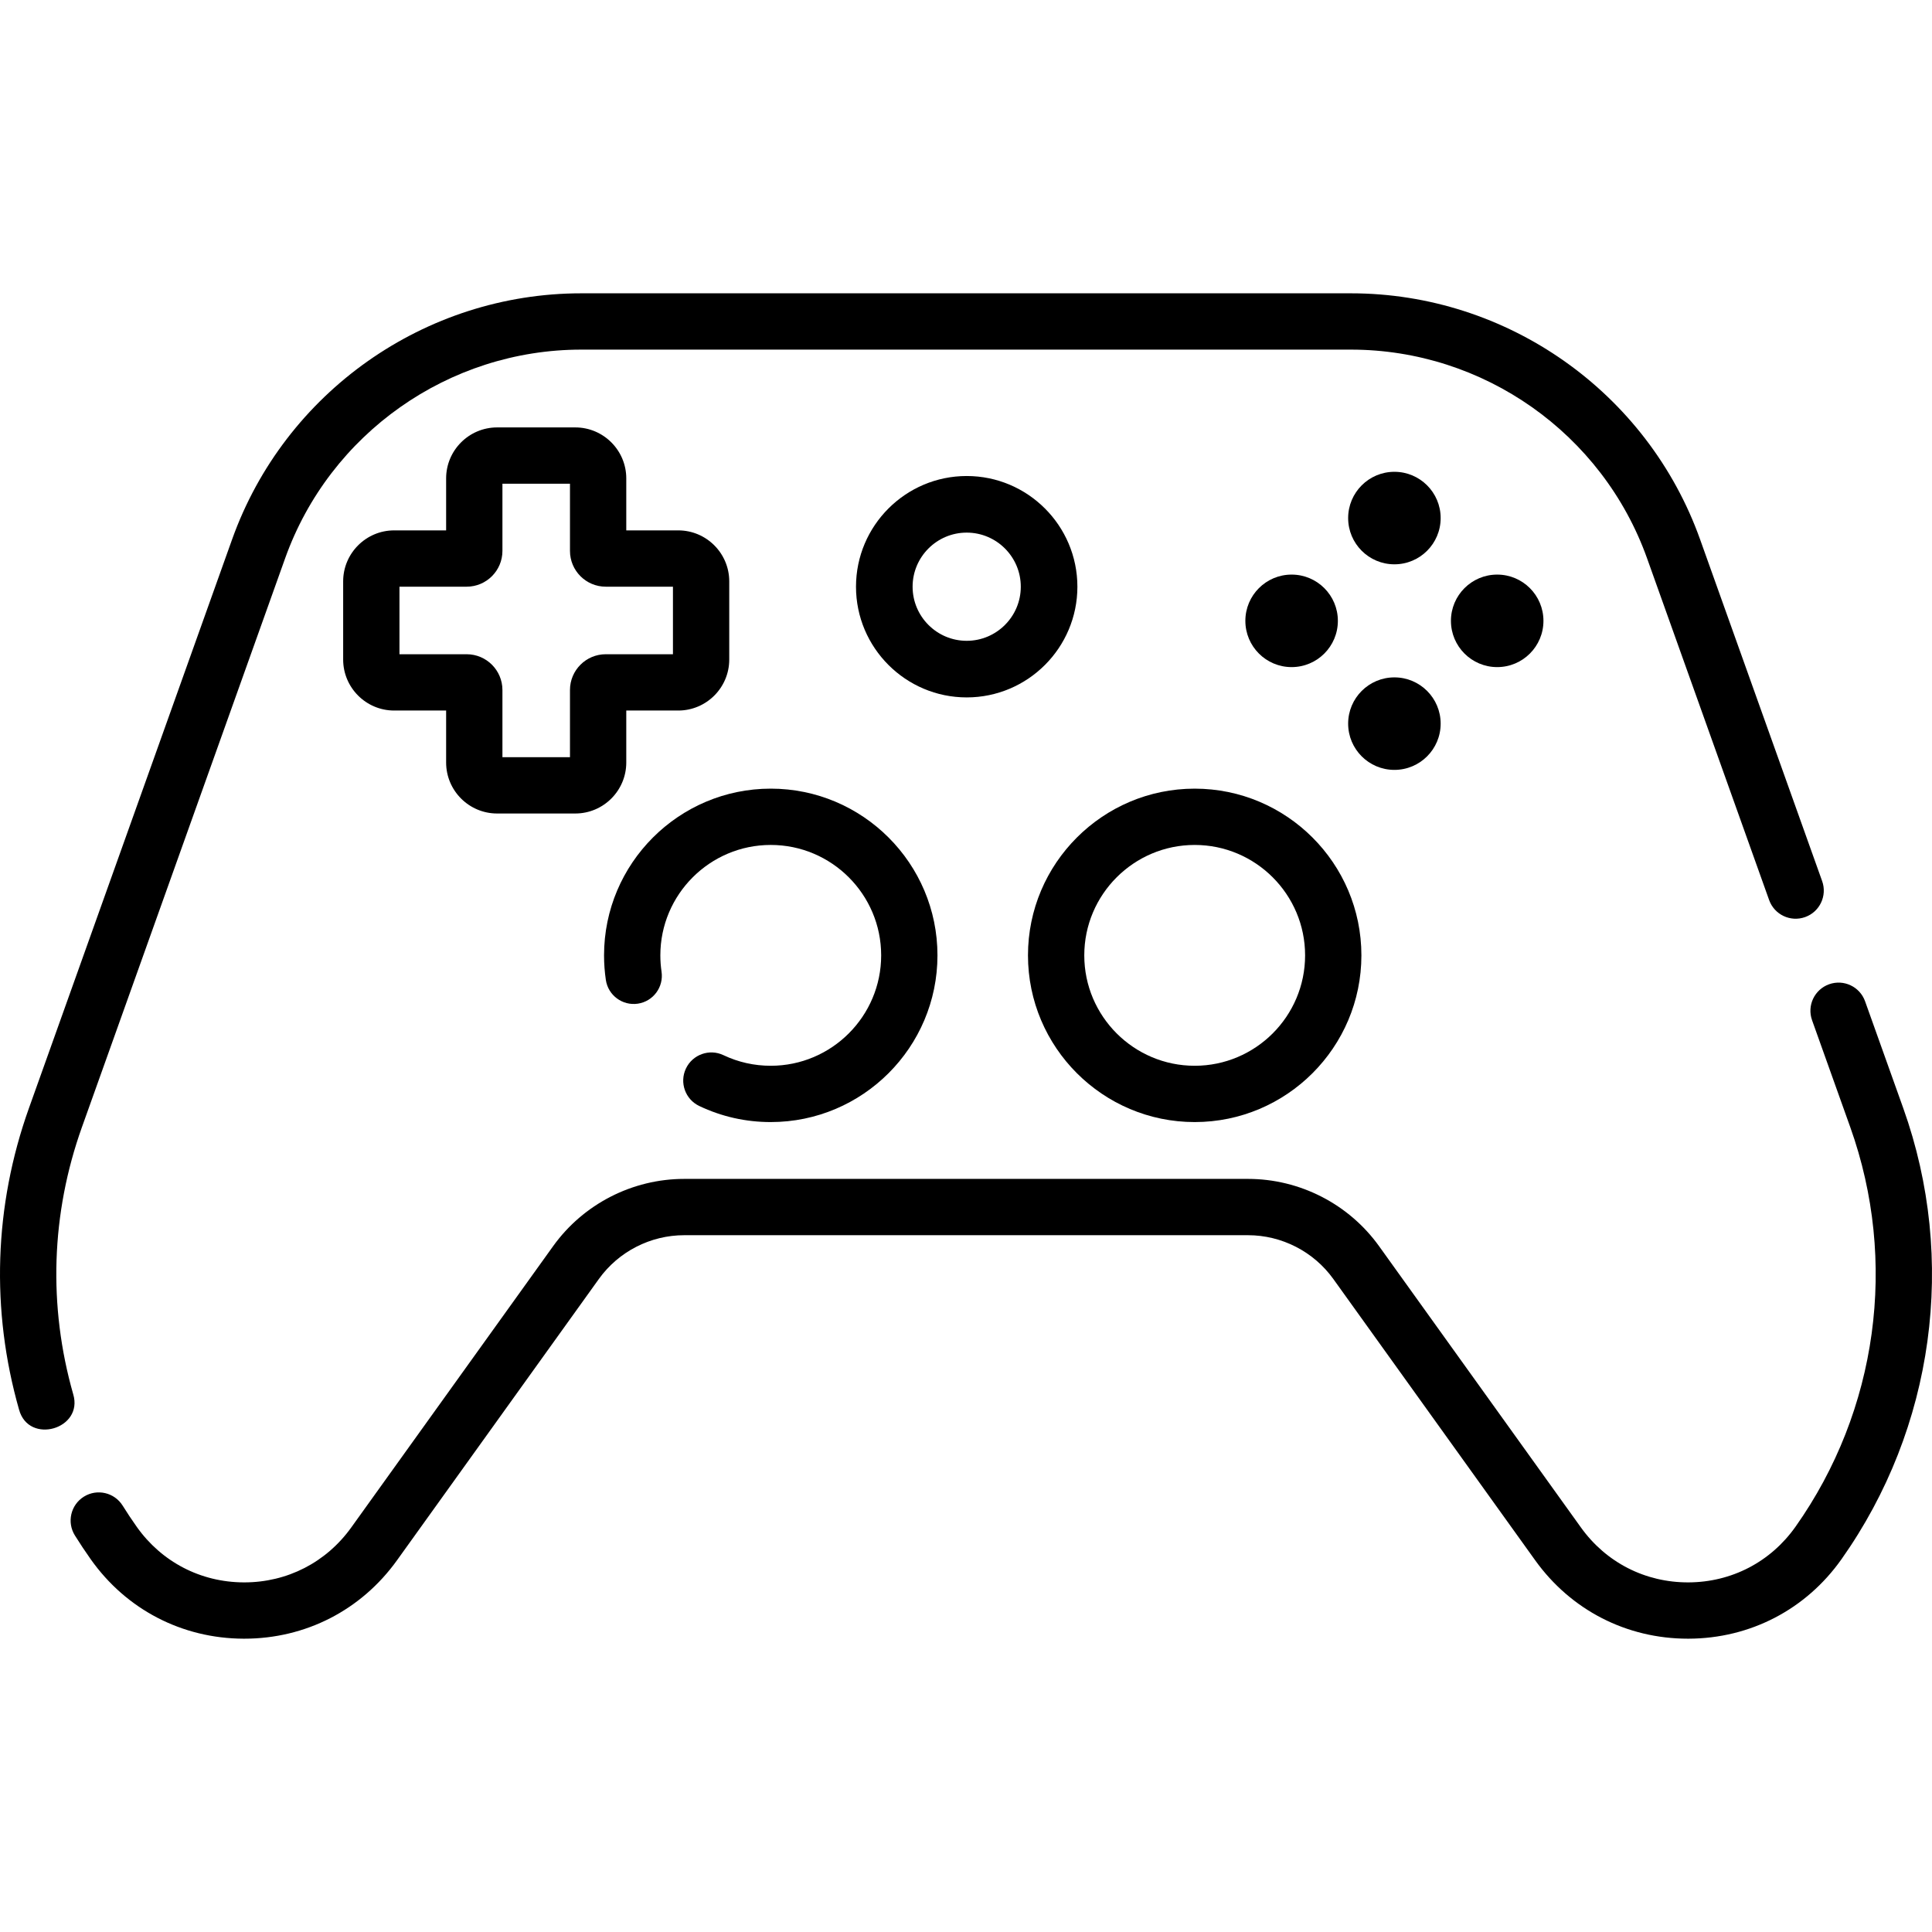
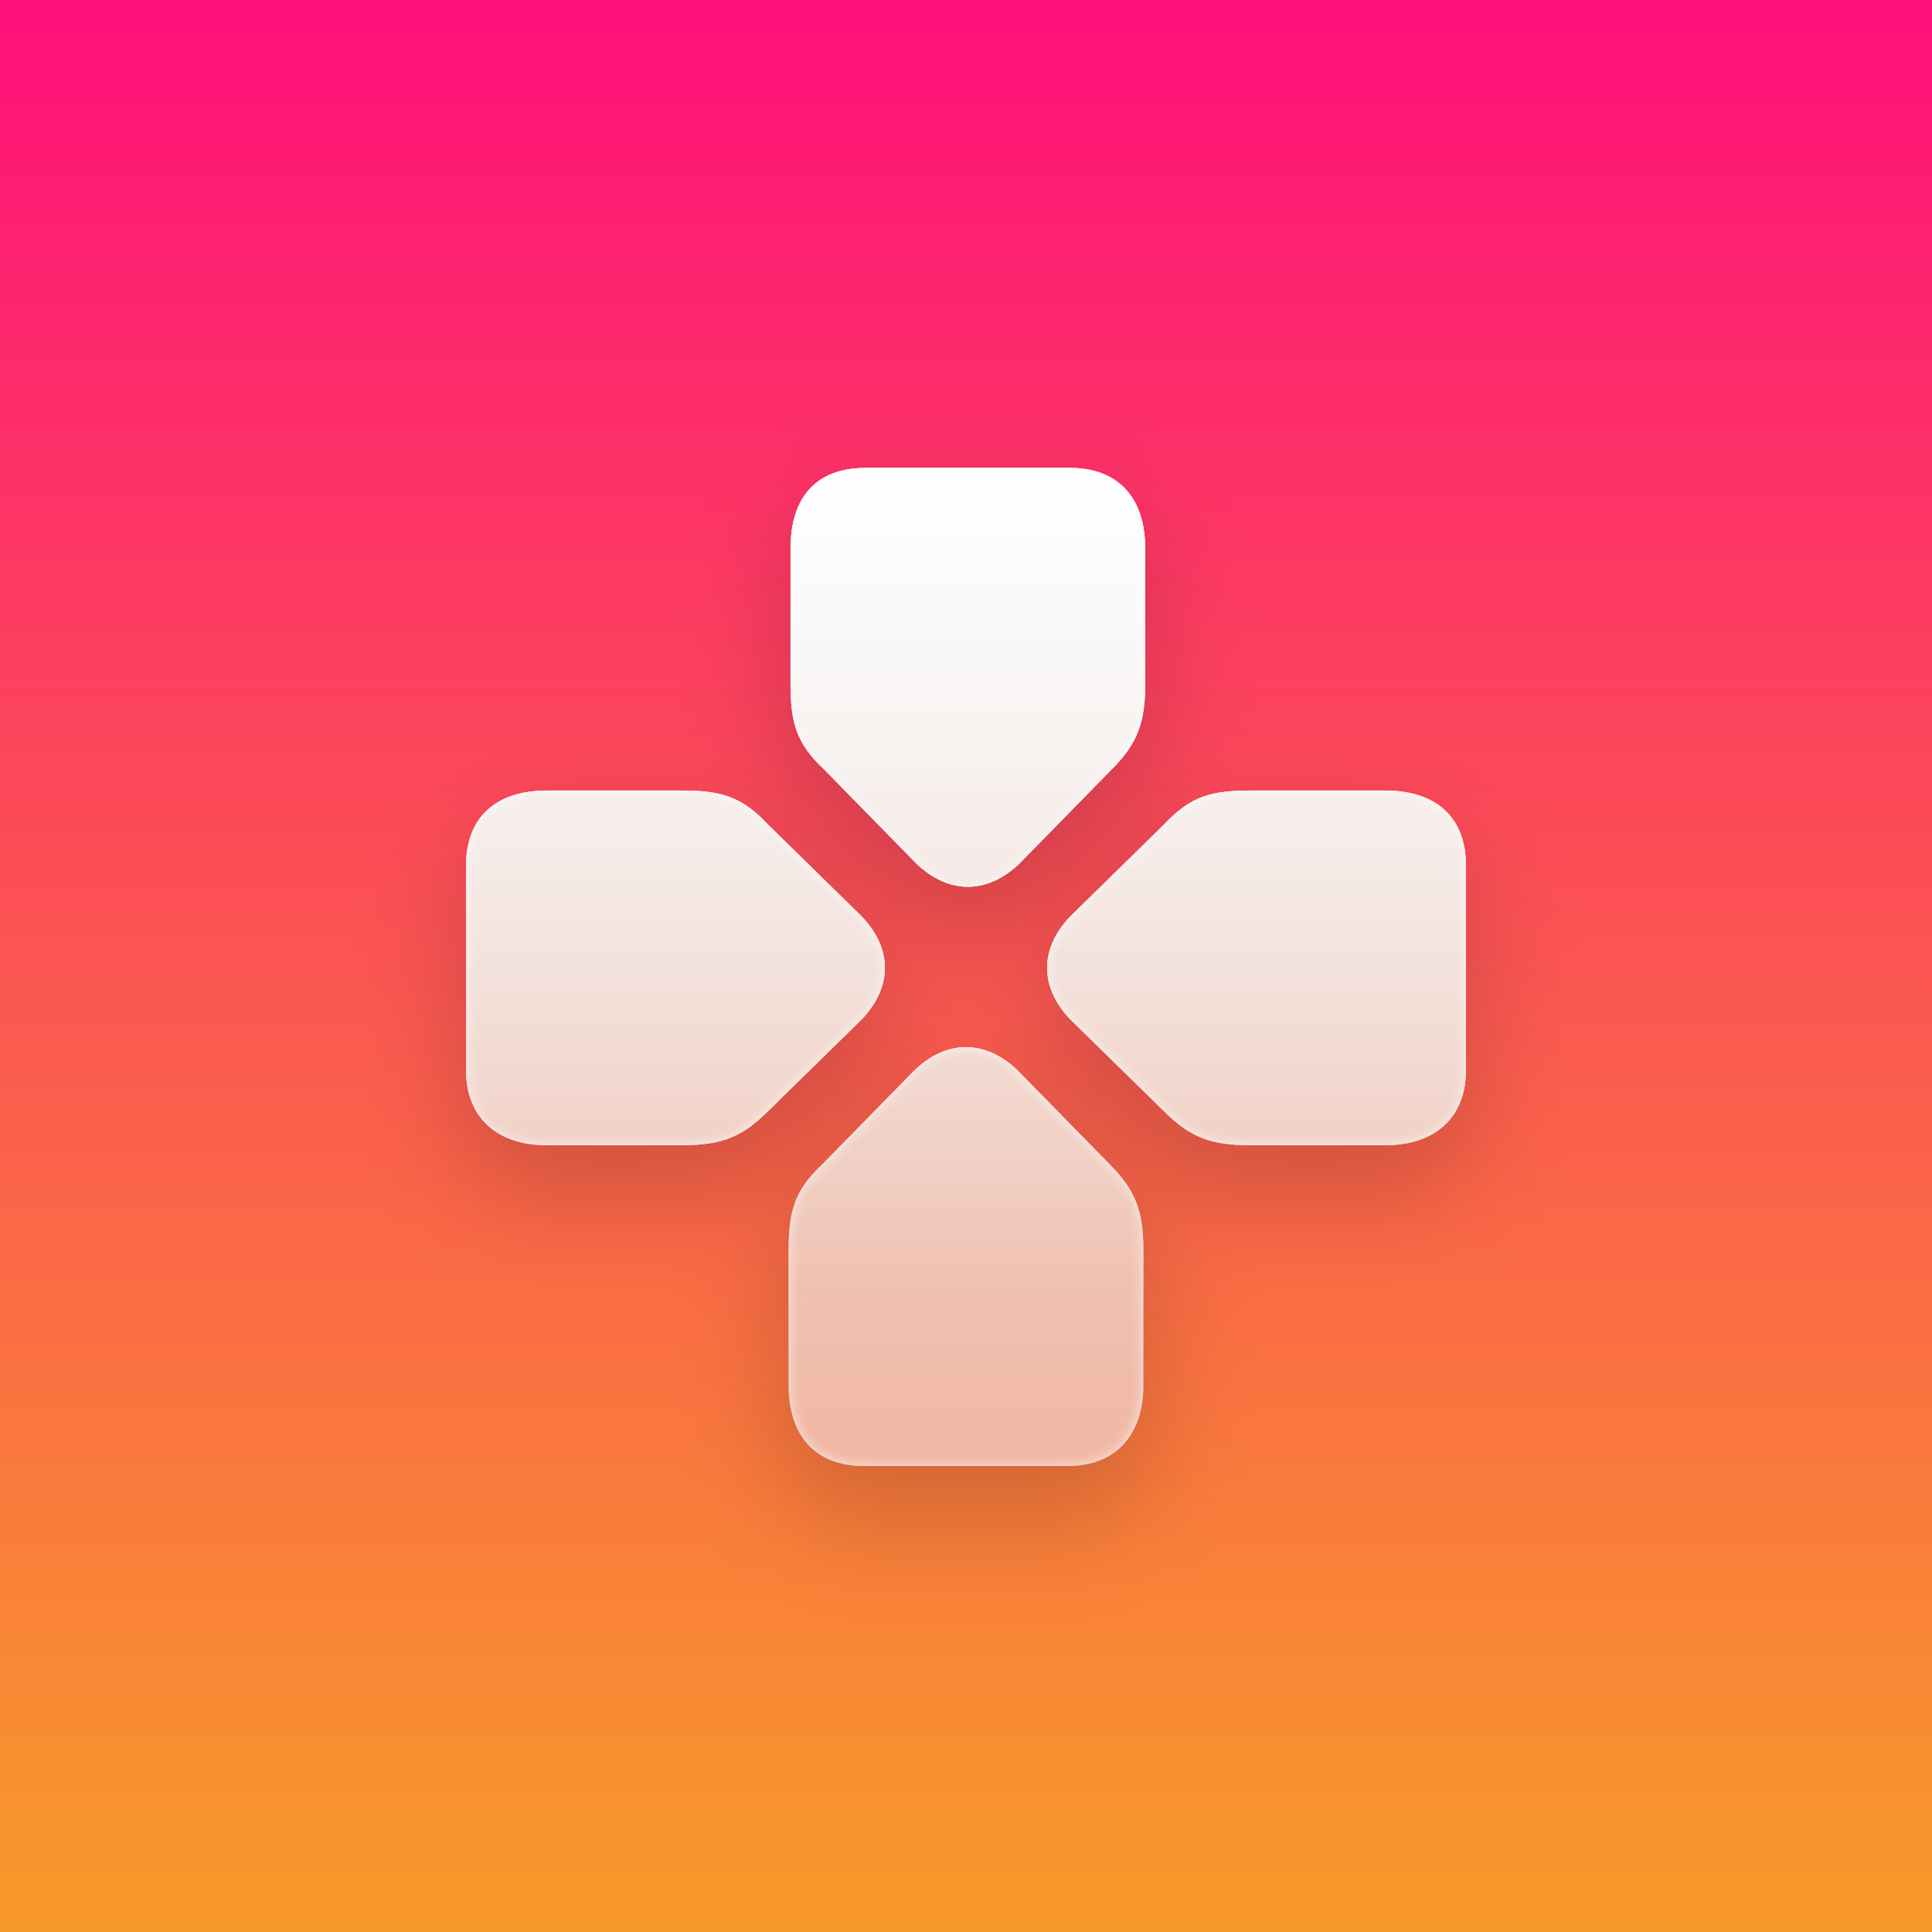
- <svg xmlns="http://www.w3.org/2000/svg" id="Capa_1" enable-background="new 0 0 512 512" height="512" viewBox="0 0 512 512" width="512">
-   <g>
-     <path d="m504.391 293.699-10.125-28.345c-1.386-3.88-5.657-5.901-9.535-4.516-3.88 1.386-5.901 5.655-4.515 9.535l10.125 28.345c12.683 35.507 7.26 75.086-14.508 105.874-6.602 9.338-16.948 14.717-28.385 14.757-11.448.035-21.821-5.265-28.488-14.558l-53.487-74.536c-8.014-11.168-21.004-17.835-34.749-17.835h-149.398c-13.746 0-26.737 6.667-34.75 17.835l-53.487 74.536c-6.642 9.257-16.973 14.558-28.359 14.558-.043 0-.085 0-.128 0-11.437-.04-21.783-5.419-28.385-14.757-1.286-1.819-2.534-3.696-3.71-5.58-2.182-3.496-6.784-4.562-10.278-2.381-3.496 2.181-4.561 6.782-2.381 10.278 1.327 2.126 2.734 4.245 4.186 6.297 9.424 13.329 24.192 21.006 40.515 21.063h.184c16.251 0 30.997-7.567 40.478-20.779l53.487-74.536c5.218-7.272 13.677-11.613 22.628-11.613h149.398c8.95 0 17.409 4.341 22.627 11.613l53.487 74.536c9.482 13.213 24.227 20.78 40.478 20.779h.185c16.324-.057 31.091-7.734 40.515-21.063 24.57-34.753 30.692-79.428 16.375-119.507z" />
-     <path d="m19.4 369.48c-6.67-23.391-5.872-47.86 2.309-70.762l53.854-150.761c11.817-33.08 43.356-55.305 78.483-55.305h203.958c35.126 0 66.666 22.225 78.484 55.305l32.35 90.563c1.386 3.881 5.654 5.902 9.535 4.516 3.88-1.386 5.901-5.655 4.515-9.535l-32.35-90.563c-13.932-39.001-51.119-65.206-92.533-65.206h-203.96c-41.416 0-78.601 26.204-92.532 65.206l-53.854 150.761c-9.235 25.851-10.136 53.471-2.608 79.873 2.573 9.384 17.128 5.147 14.349-4.092z" />
-     <path d="m131.742 215.586h20.714c7.451 0 13.514-6.062 13.514-13.514v-13.773h13.774c7.451 0 13.514-6.062 13.514-13.514v-20.714c0-7.451-6.062-13.514-13.514-13.514h-13.774v-13.773c0-7.451-6.062-13.514-13.514-13.514h-20.714c-7.451 0-13.514 6.062-13.514 13.514v13.773h-13.773c-7.451 0-13.514 6.062-13.514 13.514v20.714c0 7.451 6.062 13.514 13.514 13.514h13.773v13.773c0 7.452 6.062 13.514 13.514 13.514zm-25.88-42.207v-17.901h17.809c5.226 0 9.478-4.252 9.478-9.478v-17.809h17.901v17.809c0 5.226 4.252 9.478 9.478 9.478h17.81v17.901h-17.81c-5.226 0-9.478 4.252-9.478 9.478v17.809h-17.901v-17.809c0-5.226-4.252-9.478-9.478-9.478z" />
-     <path d="m369.531 125.033c-6.77 0-12.258 5.488-12.258 12.258s5.488 12.258 12.258 12.258 12.258-5.488 12.258-12.258-5.488-12.258-12.258-12.258z" />
-     <path d="m369.531 204.029c6.77 0 12.258-5.488 12.258-12.258s-5.488-12.258-12.258-12.258-12.258 5.488-12.258 12.258 5.488 12.258 12.258 12.258z" />
-     <circle cx="396.771" cy="164.531" r="12.258" />
-     <path d="m354.549 164.531c0-6.77-5.488-12.258-12.258-12.258s-12.258 5.488-12.258 12.258 5.488 12.258 12.258 12.258 12.258-5.488 12.258-12.258z" />
-     <path d="m316.605 297.36c24.361 0 44.18-19.819 44.18-44.18s-19.819-44.18-44.18-44.18-44.18 19.819-44.18 44.18 19.819 44.18 44.18 44.18zm0-73.44c16.134 0 29.26 13.126 29.26 29.26s-13.126 29.26-29.26 29.26-29.26-13.126-29.26-29.26 13.126-29.26 29.26-29.26z" />
-     <path d="m204.257 282.44c-4.391 0-8.608-.946-12.536-2.812-3.719-1.766-8.17-.184-9.939 3.537-1.768 3.722-.185 8.172 3.538 9.939 5.943 2.823 12.315 4.255 18.938 4.255 24.361 0 44.18-19.819 44.18-44.18s-19.82-44.181-44.18-44.181-44.18 19.82-44.18 44.181c0 2.181.161 4.375.479 6.519.603 4.076 4.407 6.888 8.472 6.287 4.076-.604 6.891-4.397 6.287-8.472-.211-1.424-.318-2.882-.318-4.334 0-16.134 13.126-29.261 29.26-29.261s29.26 13.126 29.26 29.261-13.127 29.261-29.261 29.261z" />
-     <g>
-       <path d="m256.185 184.821c-16.176 0-29.336-13.16-29.336-29.336s13.16-29.336 29.336-29.336 29.336 13.16 29.336 29.336-13.161 29.336-29.336 29.336zm0-43.672c-7.905 0-14.336 6.431-14.336 14.336s6.431 14.336 14.336 14.336 14.336-6.431 14.336-14.336-6.431-14.336-14.336-14.336z" />
+ <svg xmlns="http://www.w3.org/2000/svg" xmlns:xlink="http://www.w3.org/1999/xlink" width="1024" height="1024">
+   <defs>
+     <linearGradient x1="50%" y1="0%" x2="50%" y2="100%" id="c">
+       <stop stop-color="#FF0F7B" offset="0%" />
+       <stop stop-color="#F89B29" offset="100%" />
+     </linearGradient>
+     <linearGradient x1="50%" y1="0%" x2="50%" y2="100%" id="f">
+       <stop stop-color="#FFF" offset="0%" />
+       <stop stop-color="#FFF" offset="60%" />
+       <stop stop-color="#9A9AB8" offset="88.9%" />
+       <stop stop-color="#9898D1" offset="100%" />
+     </linearGradient>
+     <linearGradient x1="50%" y1="0%" x2="50%" y2="99.5%" id="g">
+       <stop stop-color="#FFF" offset="0%" />
+       <stop stop-color="#D8D8D8" offset="100%" />
+     </linearGradient>
+     <linearGradient x1="50%" y1="0%" x2="50%" y2="100%" id="h">
+       <stop stop-color="#FFF" stop-opacity="0" offset="0%" />
+       <stop stop-color="#FA7142" offset="100%" />
+     </linearGradient>
+     <linearGradient x1="50%" y1="82.9%" x2="50%" y2="131.9%" id="i">
+       <stop stop-color="#FFF" stop-opacity="0" offset="0%" />
+       <stop stop-color="#FFF" stop-opacity=".5" offset="100%" />
+     </linearGradient>
+     <linearGradient x1="50%" y1="0%" x2="50%" y2="100%" id="j">
+       <stop stop-color="#FFF" stop-opacity=".5" offset="0%" />
+       <stop stop-color="#E6E6E6" stop-opacity=".5" offset="100%" />
+     </linearGradient>
+     <filter x="-1.8%" y="-1.4%" width="103.6%" height="103.6%" filterUnits="objectBoundingBox" id="a">
+       <feMorphology radius=".5" operator="dilate" in="SourceAlpha" result="shadowSpreadOuter1" />
+       <feOffset dy="4" in="shadowSpreadOuter1" result="shadowOffsetOuter1" />
+       <feGaussianBlur stdDeviation="5" in="shadowOffsetOuter1" result="shadowBlurOuter1" />
+       <feColorMatrix values="0 0 0 0 0 0 0 0 0 0 0 0 0 0 0 0 0 0 0.3 0" in="shadowBlurOuter1" />
+     </filter>
+     <filter x="-19.6%" y="-14.9%" width="139.2%" height="139.3%" filterUnits="objectBoundingBox" id="d">
+       <feMorphology radius="2.5" operator="dilate" in="SourceAlpha" result="shadowSpreadOuter1" />
+       <feOffset dy="25" in="shadowSpreadOuter1" result="shadowOffsetOuter1" />
+       <feGaussianBlur stdDeviation="28" in="shadowOffsetOuter1" result="shadowBlurOuter1" />
+       <feColorMatrix values="0 0 0 0 0 0 0 0 0 0 0 0 0 0 0 0 0 0 0.163 0" in="shadowBlurOuter1" />
+     </filter>
+     <filter x="-12.1%" y="-7.4%" width="124.2%" height="124.2%" filterUnits="objectBoundingBox" id="k">
+       <feGaussianBlur stdDeviation="3" in="SourceAlpha" result="shadowBlurInner1" />
+       <feOffset in="shadowBlurInner1" result="shadowOffsetInner1" />
+       <feComposite in="shadowOffsetInner1" in2="SourceAlpha" operator="arithmetic" k2="-1" k3="1" result="shadowInnerInner1" />
+       <feColorMatrix values="0 0 0 0 1 0 0 0 0 1 0 0 0 0 1 0 0 0 0.714 0" in="shadowInnerInner1" />
+     </filter>
+     <path id="b" d="M0 0h1024v1024H0z" />
+     <path d="M540 458l49-50c14-14 18-25 18-46v-71c0-28-15-43-40-43H459c-26 0-40 15-40 43v71c0 21 3 32 18 46l49 50c17 16 37 16 54 0zM361 607c21 0 32-4 46-18l50-49c16-17 16-37 0-54l-50-49c-14-15-25-18-46-18h-71c-27 0-43 14-43 40v108c0 25 16 40 43 40h71zm373 0c27 0 43-15 43-40V459c0-26-16-40-43-40h-71c-21 0-32 3-46 18l-50 49c-16 17-16 37 0 54l50 49c14 14 25 18 46 18h71zM566 777c25 0 40-16 40-43v-71c0-21-4-32-18-46l-49-50c-17-16-37-16-54 0l-49 50c-15 14-18 25-18 46v71c0 27 14 43 40 43h108z" id="e" />
+   </defs>
+   <g fill="none" fill-rule="evenodd">
+     <use fill="#000" filter="url(#a)" xlink:href="#b" />
+     <use fill="url(#c)" xlink:href="#b" />
+     <g fill-rule="nonzero">
+       <use fill="#000" filter="url(#d)" xlink:href="#e" />
+       <use fill="url(#f)" xlink:href="#e" />
+       <use fill="url(#g)" xlink:href="#e" />
+       <use fill="url(#h)" xlink:href="#e" />
+       <use fill="url(#i)" xlink:href="#e" />
+       <use fill="url(#j)" xlink:href="#e" />
+       <use fill="#000" filter="url(#k)" xlink:href="#e" />
    </g>
  </g>
</svg>
